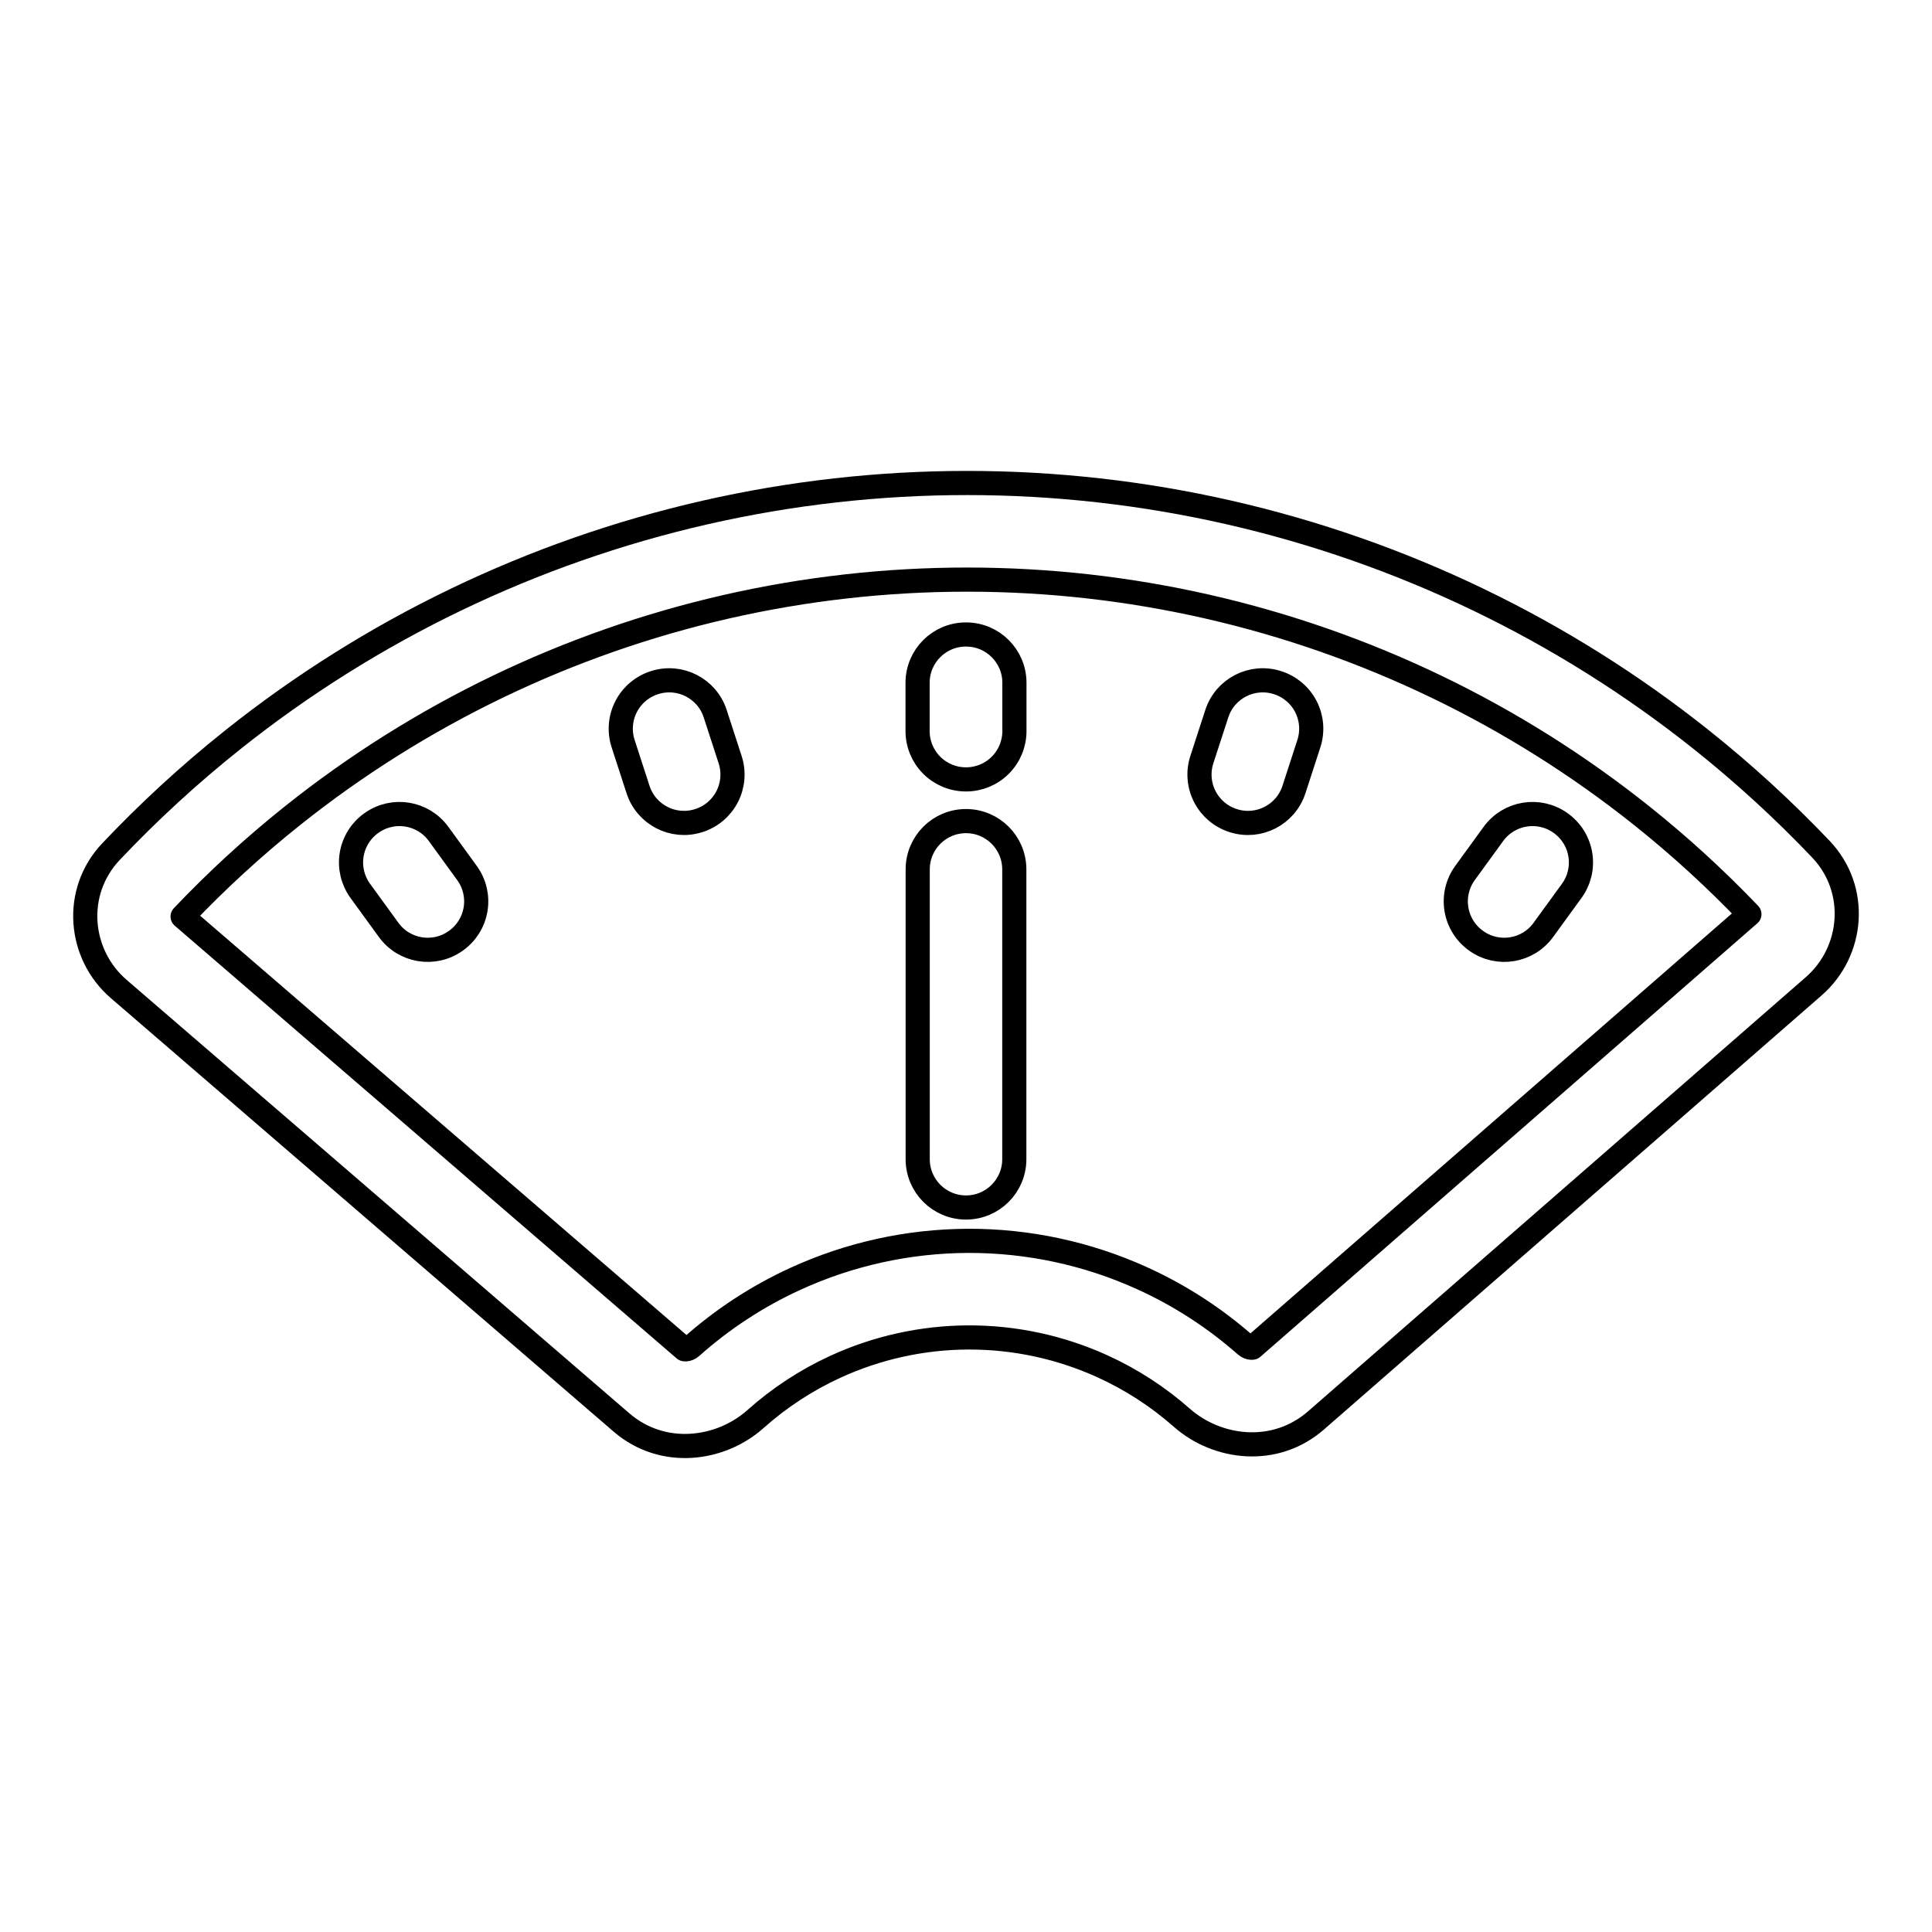
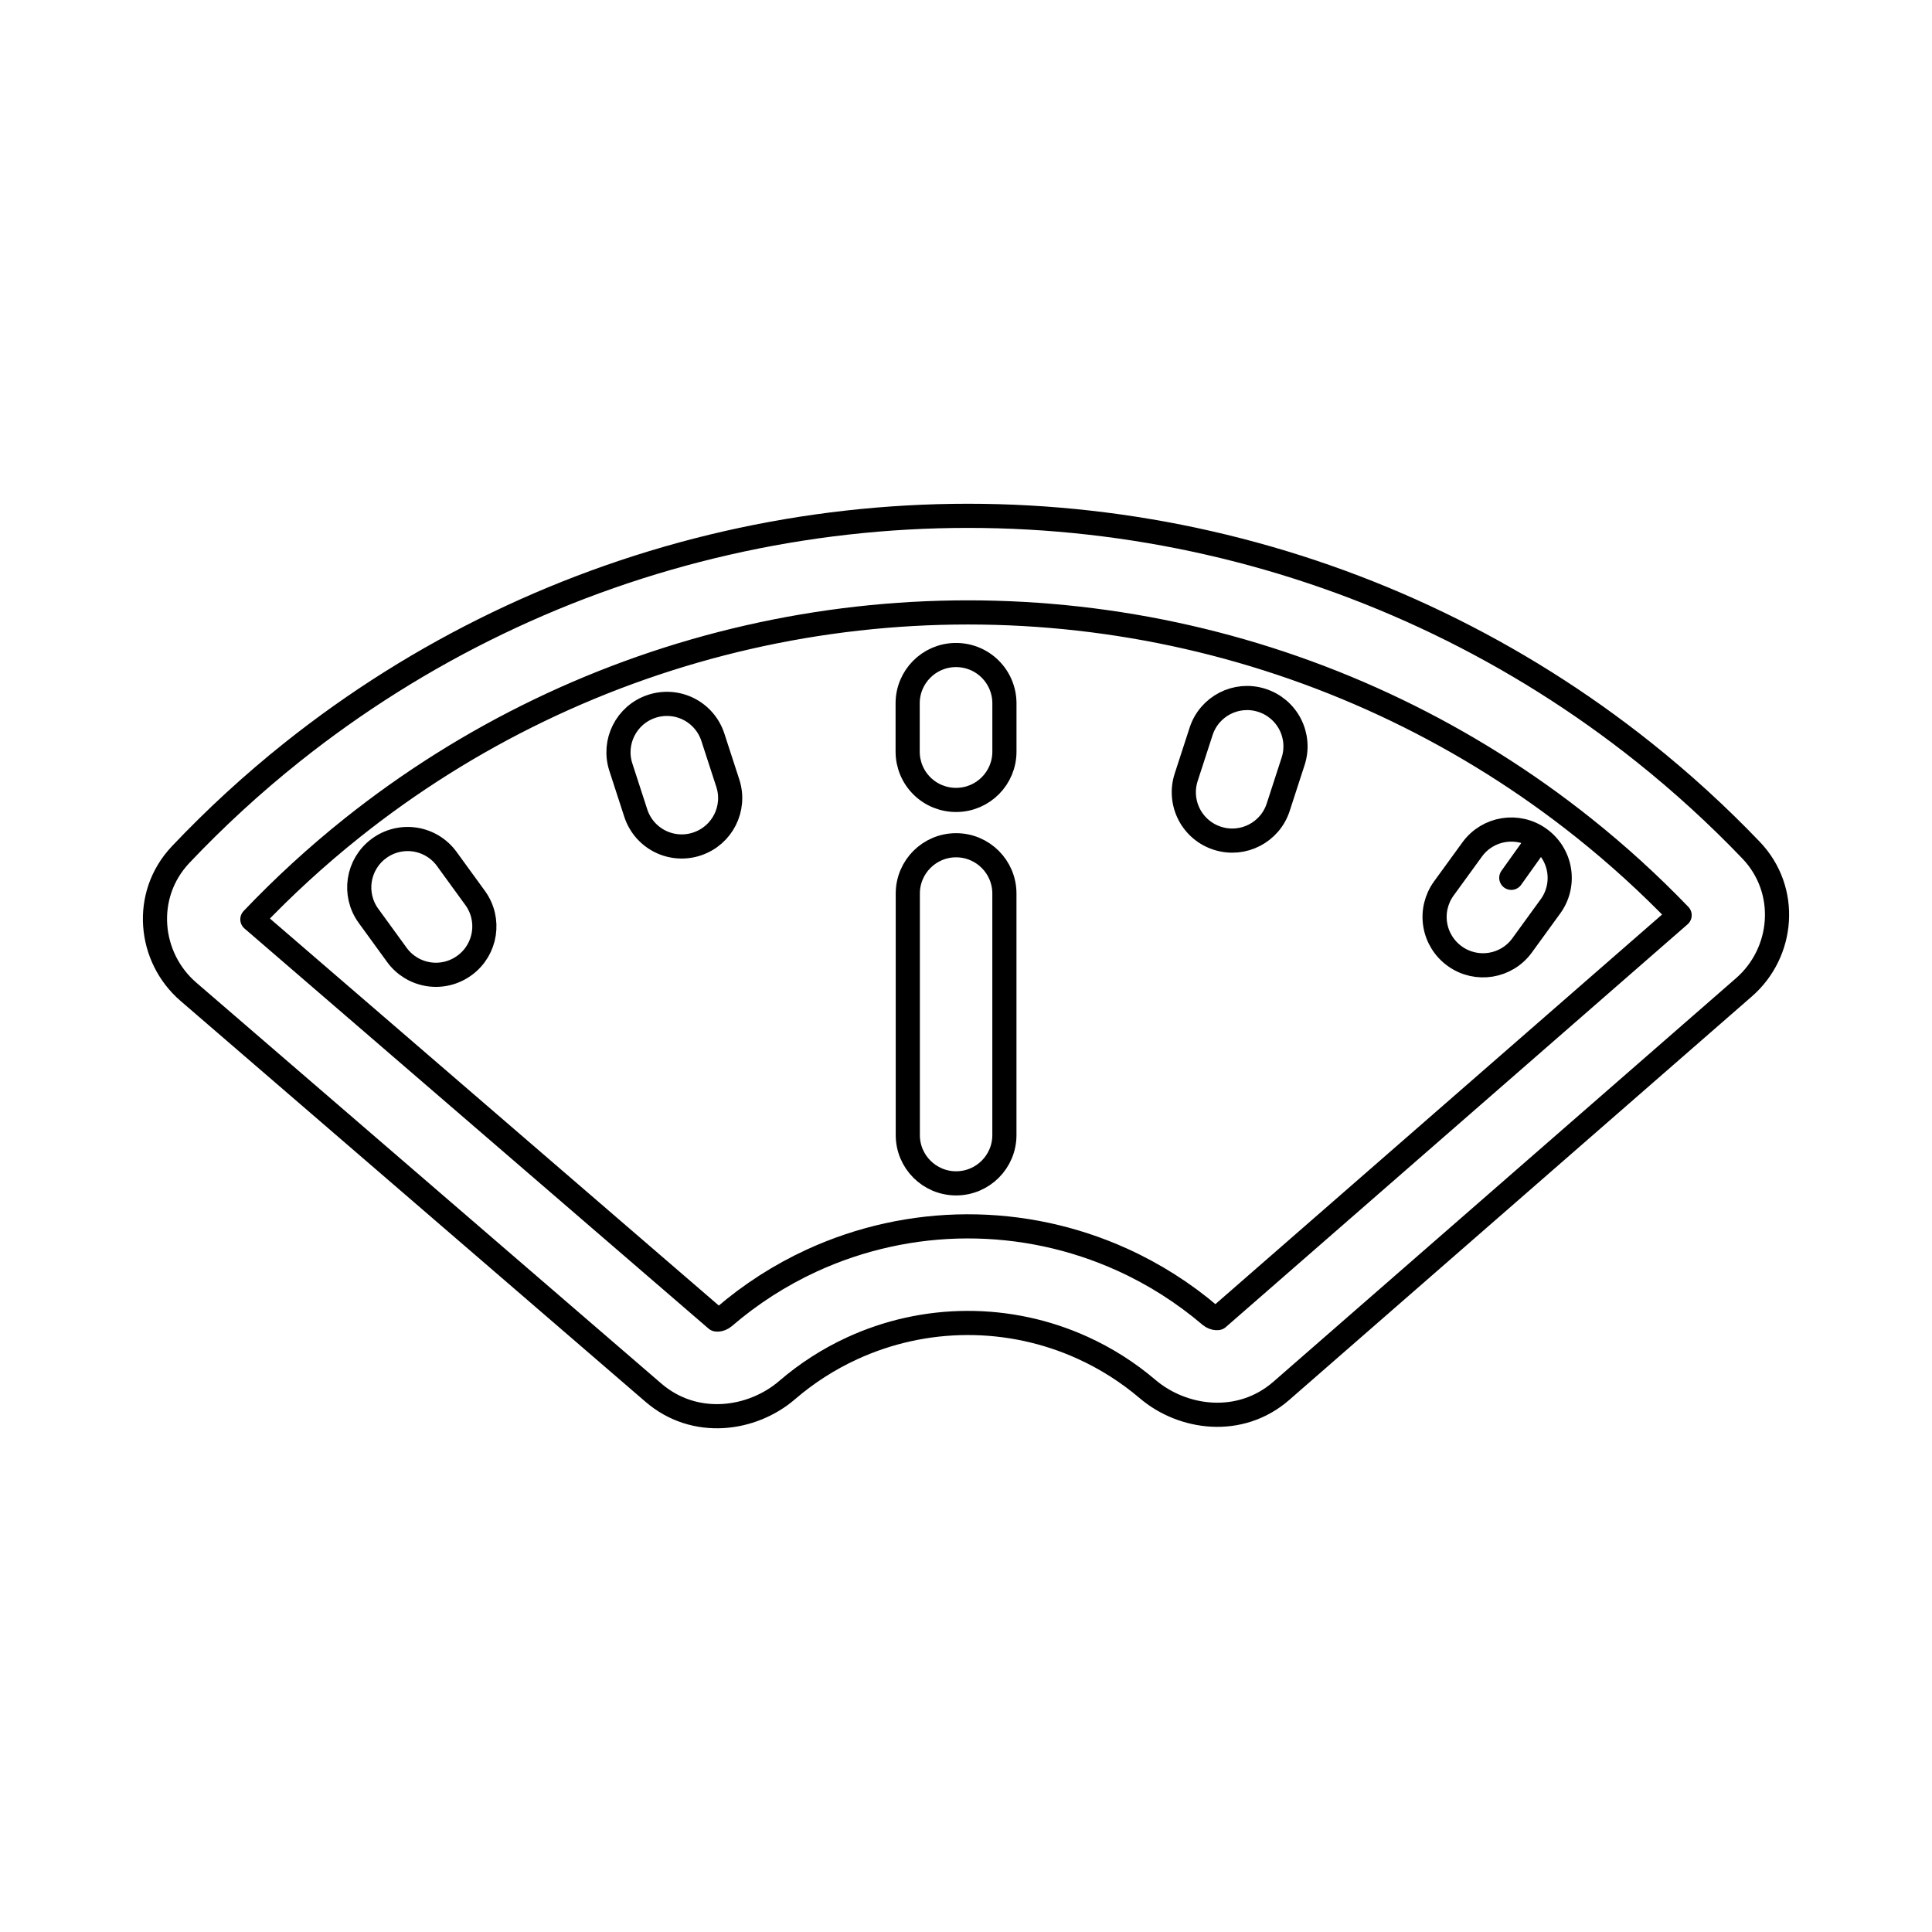
<svg viewBox="0 0 80 80" fill="none">
-   <path d="M28.345 55.87L7.561 37.951C8.977 36.459 10.499 35.063 12.116 33.773C17.377 29.577 23.517 26.621 30.078 25.123C36.639 23.626 43.453 23.626 50.014 25.123C56.575 26.621 62.714 29.577 67.976 33.773C69.558 35.035 71.049 36.399 72.439 37.855L51.863 55.803M28.345 55.87C28.343 55.87 28.346 55.871 28.345 55.87ZM28.345 55.87C28.348 55.871 28.365 55.876 28.394 55.874C28.459 55.871 28.548 55.84 28.623 55.773C29.902 54.632 31.347 53.684 32.913 52.964C35.164 51.928 37.613 51.389 40.092 51.381C42.57 51.374 45.022 51.9 47.28 52.923C48.849 53.633 50.299 54.573 51.585 55.707C51.661 55.774 51.75 55.804 51.815 55.807C51.844 55.808 51.86 55.804 51.863 55.803M51.863 55.803C51.863 55.803 51.864 55.802 51.863 55.803ZM50.904 21.223C43.757 19.592 36.334 19.592 29.188 21.223C22.041 22.855 15.353 26.075 9.622 30.646C7.836 32.07 6.157 33.614 4.595 35.265C3.012 36.939 3.256 39.521 4.915 40.951L25.733 58.9C27.448 60.378 29.836 60.052 31.286 58.758C32.27 57.88 33.381 57.151 34.584 56.598C36.315 55.802 38.197 55.387 40.103 55.381C42.009 55.376 43.893 55.78 45.629 56.566C46.836 57.113 47.951 57.835 48.939 58.707C50.397 59.993 52.787 60.305 54.493 58.816L75.102 40.84C76.75 39.403 76.982 36.826 75.397 35.16C73.864 33.549 72.218 32.04 70.47 30.646C64.739 26.075 58.051 22.855 50.904 21.223ZM39.995 26.273C38.891 26.273 37.995 27.168 37.995 28.273L37.995 30.273C37.995 30.803 38.206 31.312 38.581 31.687C38.956 32.062 39.465 32.273 39.995 32.273H40.005C40.535 32.273 41.044 32.062 41.419 31.687C41.794 31.312 42.005 30.803 42.005 30.273L42.005 28.273C42.004 27.168 41.109 26.273 40.005 26.273H39.995ZM52.89 28.264C51.843 27.932 50.724 28.508 50.385 29.552L49.766 31.454C49.601 31.961 49.646 32.514 49.89 32.988C50.134 33.462 50.557 33.819 51.066 33.98L51.075 33.983C52.122 34.314 53.24 33.738 53.58 32.693L54.198 30.791C54.362 30.284 54.318 29.732 54.074 29.258C53.83 28.784 53.407 28.427 52.899 28.267L52.89 28.264ZM29.615 29.552C29.276 28.508 28.157 27.932 27.11 28.264L27.101 28.267C26.593 28.428 26.17 28.785 25.926 29.259C25.682 29.733 25.638 30.284 25.802 30.791L26.42 32.693C26.759 33.738 27.878 34.314 28.925 33.982L28.934 33.98C29.443 33.819 29.866 33.462 30.11 32.988C30.354 32.513 30.398 31.961 30.233 31.454L29.615 29.552ZM64.609 34.071C63.715 33.442 62.482 33.647 61.839 34.531L60.663 36.149C60.348 36.582 60.22 37.124 60.308 37.652C60.396 38.181 60.692 38.652 61.13 38.96L61.138 38.966C62.032 39.595 63.265 39.39 63.907 38.505L65.083 36.887C65.397 36.454 65.525 35.913 65.437 35.384C65.35 34.856 65.054 34.385 64.616 34.077L64.609 34.071ZM18.161 34.531C17.518 33.646 16.285 33.442 15.391 34.072L15.383 34.077C14.946 34.386 14.65 34.856 14.562 35.385C14.475 35.913 14.603 36.454 14.917 36.887L16.093 38.505C16.735 39.39 17.968 39.595 18.862 38.965L18.87 38.96C19.308 38.652 19.604 38.181 19.692 37.652C19.78 37.124 19.652 36.582 19.337 36.149L18.161 34.531ZM40 34C41.105 34 42 34.895 42 36V48C42 49.105 41.105 50 40 50C38.895 50 38 49.105 38 48V36C38 34.895 38.895 34 40 34Z" stroke="currentColor" stroke-linecap="round" stroke-linejoin="round" />
+   <path d="M29.667 54.636L10.45 38.068C11.736 36.717 13.116 35.451 14.583 34.281C19.387 30.451 24.991 27.751 30.981 26.384C36.971 25.017 43.192 25.017 49.182 26.384C55.172 27.751 60.777 30.451 65.58 34.281C66.985 35.401 68.311 36.61 69.55 37.898L50.429 54.576M29.667 54.636C29.667 54.636 29.667 54.636 29.667 54.636ZM29.667 54.636L29.668 54.636C29.672 54.638 29.69 54.643 29.723 54.641C29.796 54.637 29.897 54.603 29.984 54.529C31.077 53.588 32.298 52.802 33.615 52.196C35.63 51.27 37.82 50.787 40.037 50.781C42.254 50.774 44.447 51.244 46.467 52.159C47.787 52.757 49.013 53.536 50.111 54.471C50.199 54.545 50.3 54.578 50.373 54.581C50.406 54.583 50.424 54.578 50.428 54.577L50.429 54.576M50.429 54.576C50.429 54.576 50.429 54.576 50.429 54.576ZM63.741 34.721C62.847 34.084 61.607 34.285 60.961 35.173L59.785 36.791C59.472 37.223 59.343 37.762 59.429 38.289C59.515 38.816 59.808 39.286 60.243 39.596L60.248 39.6C61.142 40.237 62.382 40.035 63.027 39.147L64.203 37.528C64.516 37.097 64.644 36.558 64.558 36.032C64.473 35.505 64.18 35.035 63.746 34.725L63.744 34.724L63.743 34.723L63.741 34.721ZM63.741 34.721L62.579 36.349M50.072 22.485C43.496 20.984 36.667 20.984 30.091 22.485C23.515 23.985 17.362 26.949 12.089 31.154C10.452 32.459 8.913 33.874 7.481 35.386C5.895 37.062 6.148 39.64 7.801 41.066L27.055 57.666C28.774 59.148 31.148 58.805 32.594 57.56C33.404 56.862 34.31 56.279 35.287 55.83C36.78 55.143 38.404 54.785 40.048 54.781C41.693 54.776 43.319 55.124 44.816 55.803C45.795 56.246 46.705 56.824 47.519 57.517C48.972 58.754 51.348 59.083 53.058 57.59L72.216 40.88C73.861 39.445 74.1 36.865 72.504 35.199C71.123 33.757 69.643 32.405 68.074 31.154C62.801 26.949 56.648 23.985 50.072 22.485ZM41.591 29.123C41.591 28.589 41.377 28.077 40.997 27.701C40.618 27.326 40.104 27.118 39.57 27.123L39.563 27.123C38.467 27.135 37.584 28.027 37.584 29.123L37.584 31.123C37.584 31.657 37.797 32.17 38.177 32.545C38.557 32.921 39.072 33.129 39.606 33.123L39.613 33.123C40.709 33.111 41.591 32.219 41.591 31.123L41.591 29.123ZM52.236 28.995C51.19 28.667 50.074 29.242 49.735 30.285L49.117 32.187C48.952 32.695 48.997 33.248 49.242 33.723C49.487 34.198 49.912 34.555 50.422 34.714L50.428 34.716C51.474 35.044 52.59 34.468 52.928 33.425L53.546 31.523C53.711 31.015 53.666 30.463 53.421 29.988C53.176 29.514 52.752 29.157 52.243 28.997L52.236 28.995ZM29.518 30.527C29.353 30.02 28.992 29.599 28.515 29.359C28.038 29.119 27.485 29.08 26.979 29.25L26.973 29.252C25.933 29.602 25.369 30.723 25.708 31.766L26.326 33.668C26.491 34.176 26.852 34.597 27.329 34.837C27.806 35.077 28.36 35.116 28.866 34.946L28.873 34.943C29.912 34.593 30.476 33.472 30.137 32.43L29.518 30.527ZM18.499 35.566C18.185 35.134 17.712 34.846 17.185 34.765C16.658 34.684 16.12 34.816 15.692 35.133L15.686 35.138C14.803 35.791 14.612 37.033 15.257 37.921L16.433 39.539C16.746 39.971 17.219 40.259 17.747 40.341C18.274 40.422 18.812 40.289 19.241 39.971L19.247 39.967C20.129 39.314 20.32 38.072 19.675 37.184L18.499 35.566ZM39.59 35C40.694 35 41.59 35.895 41.59 37V47C41.59 48.105 40.694 49 39.59 49C38.485 49 37.59 48.105 37.59 47V37C37.59 35.895 38.485 35 39.59 35Z" stroke="currentColor" stroke-linecap="round" stroke-linejoin="round" />
</svg>
